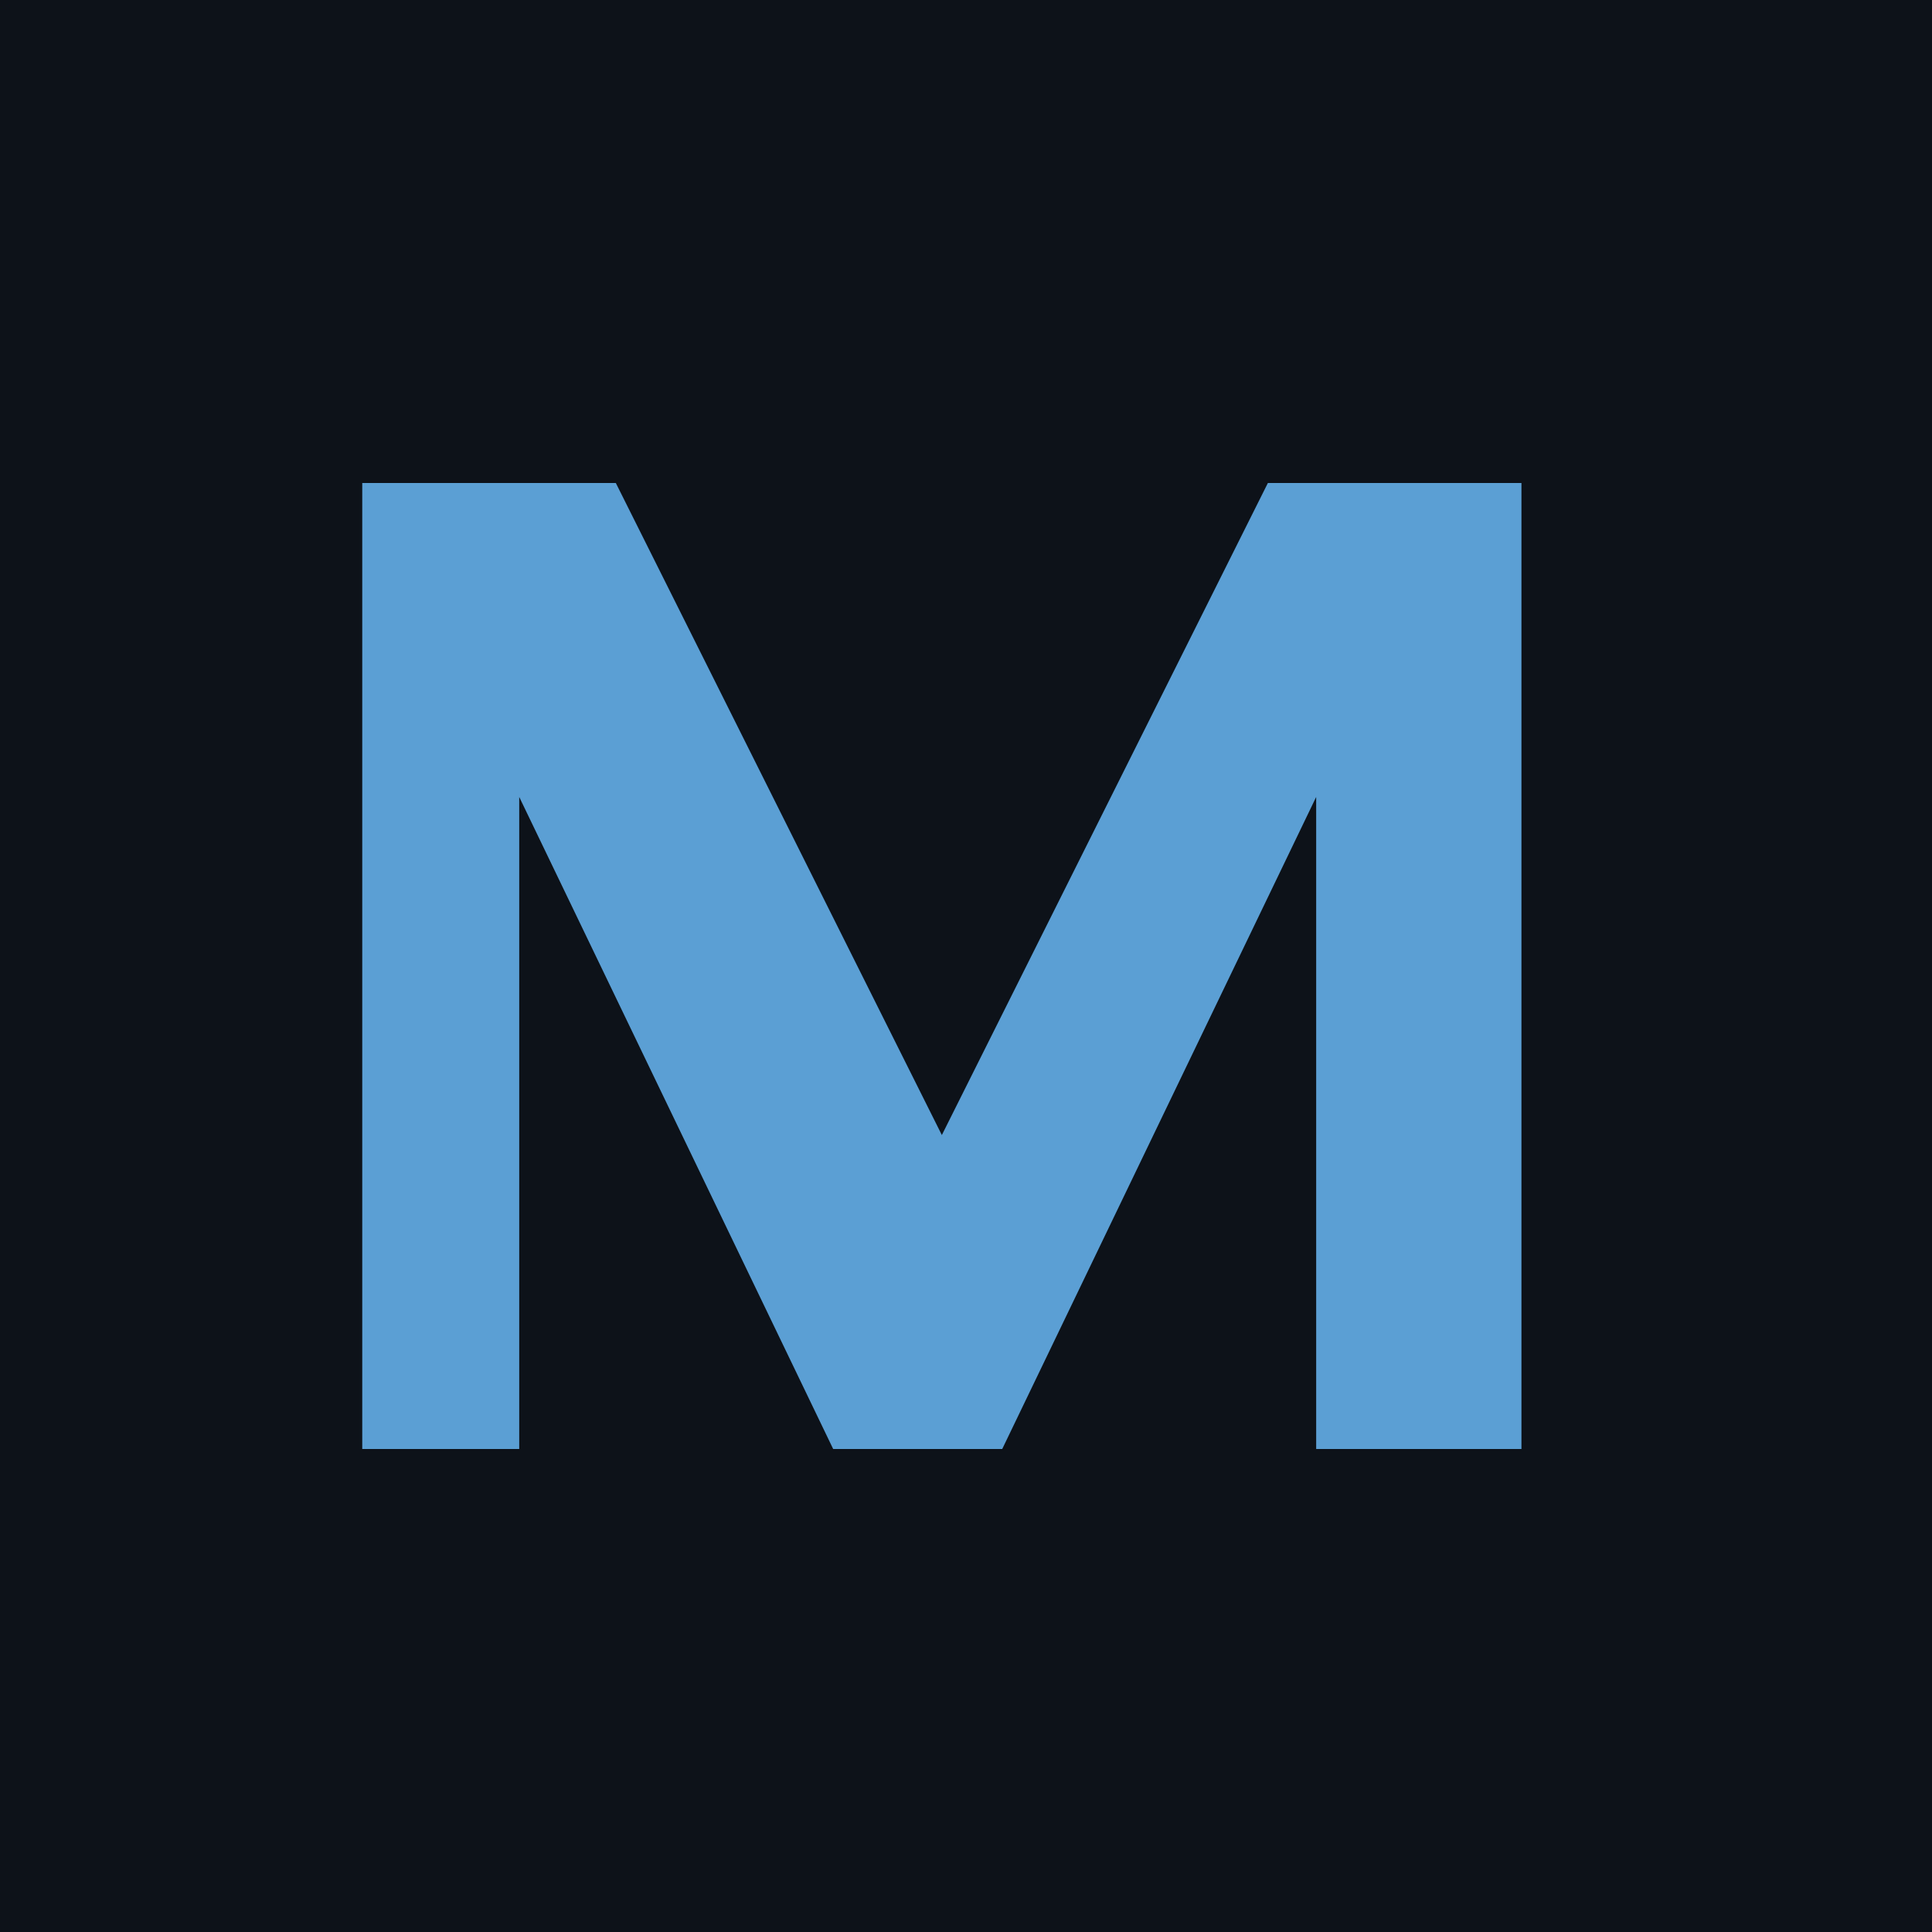
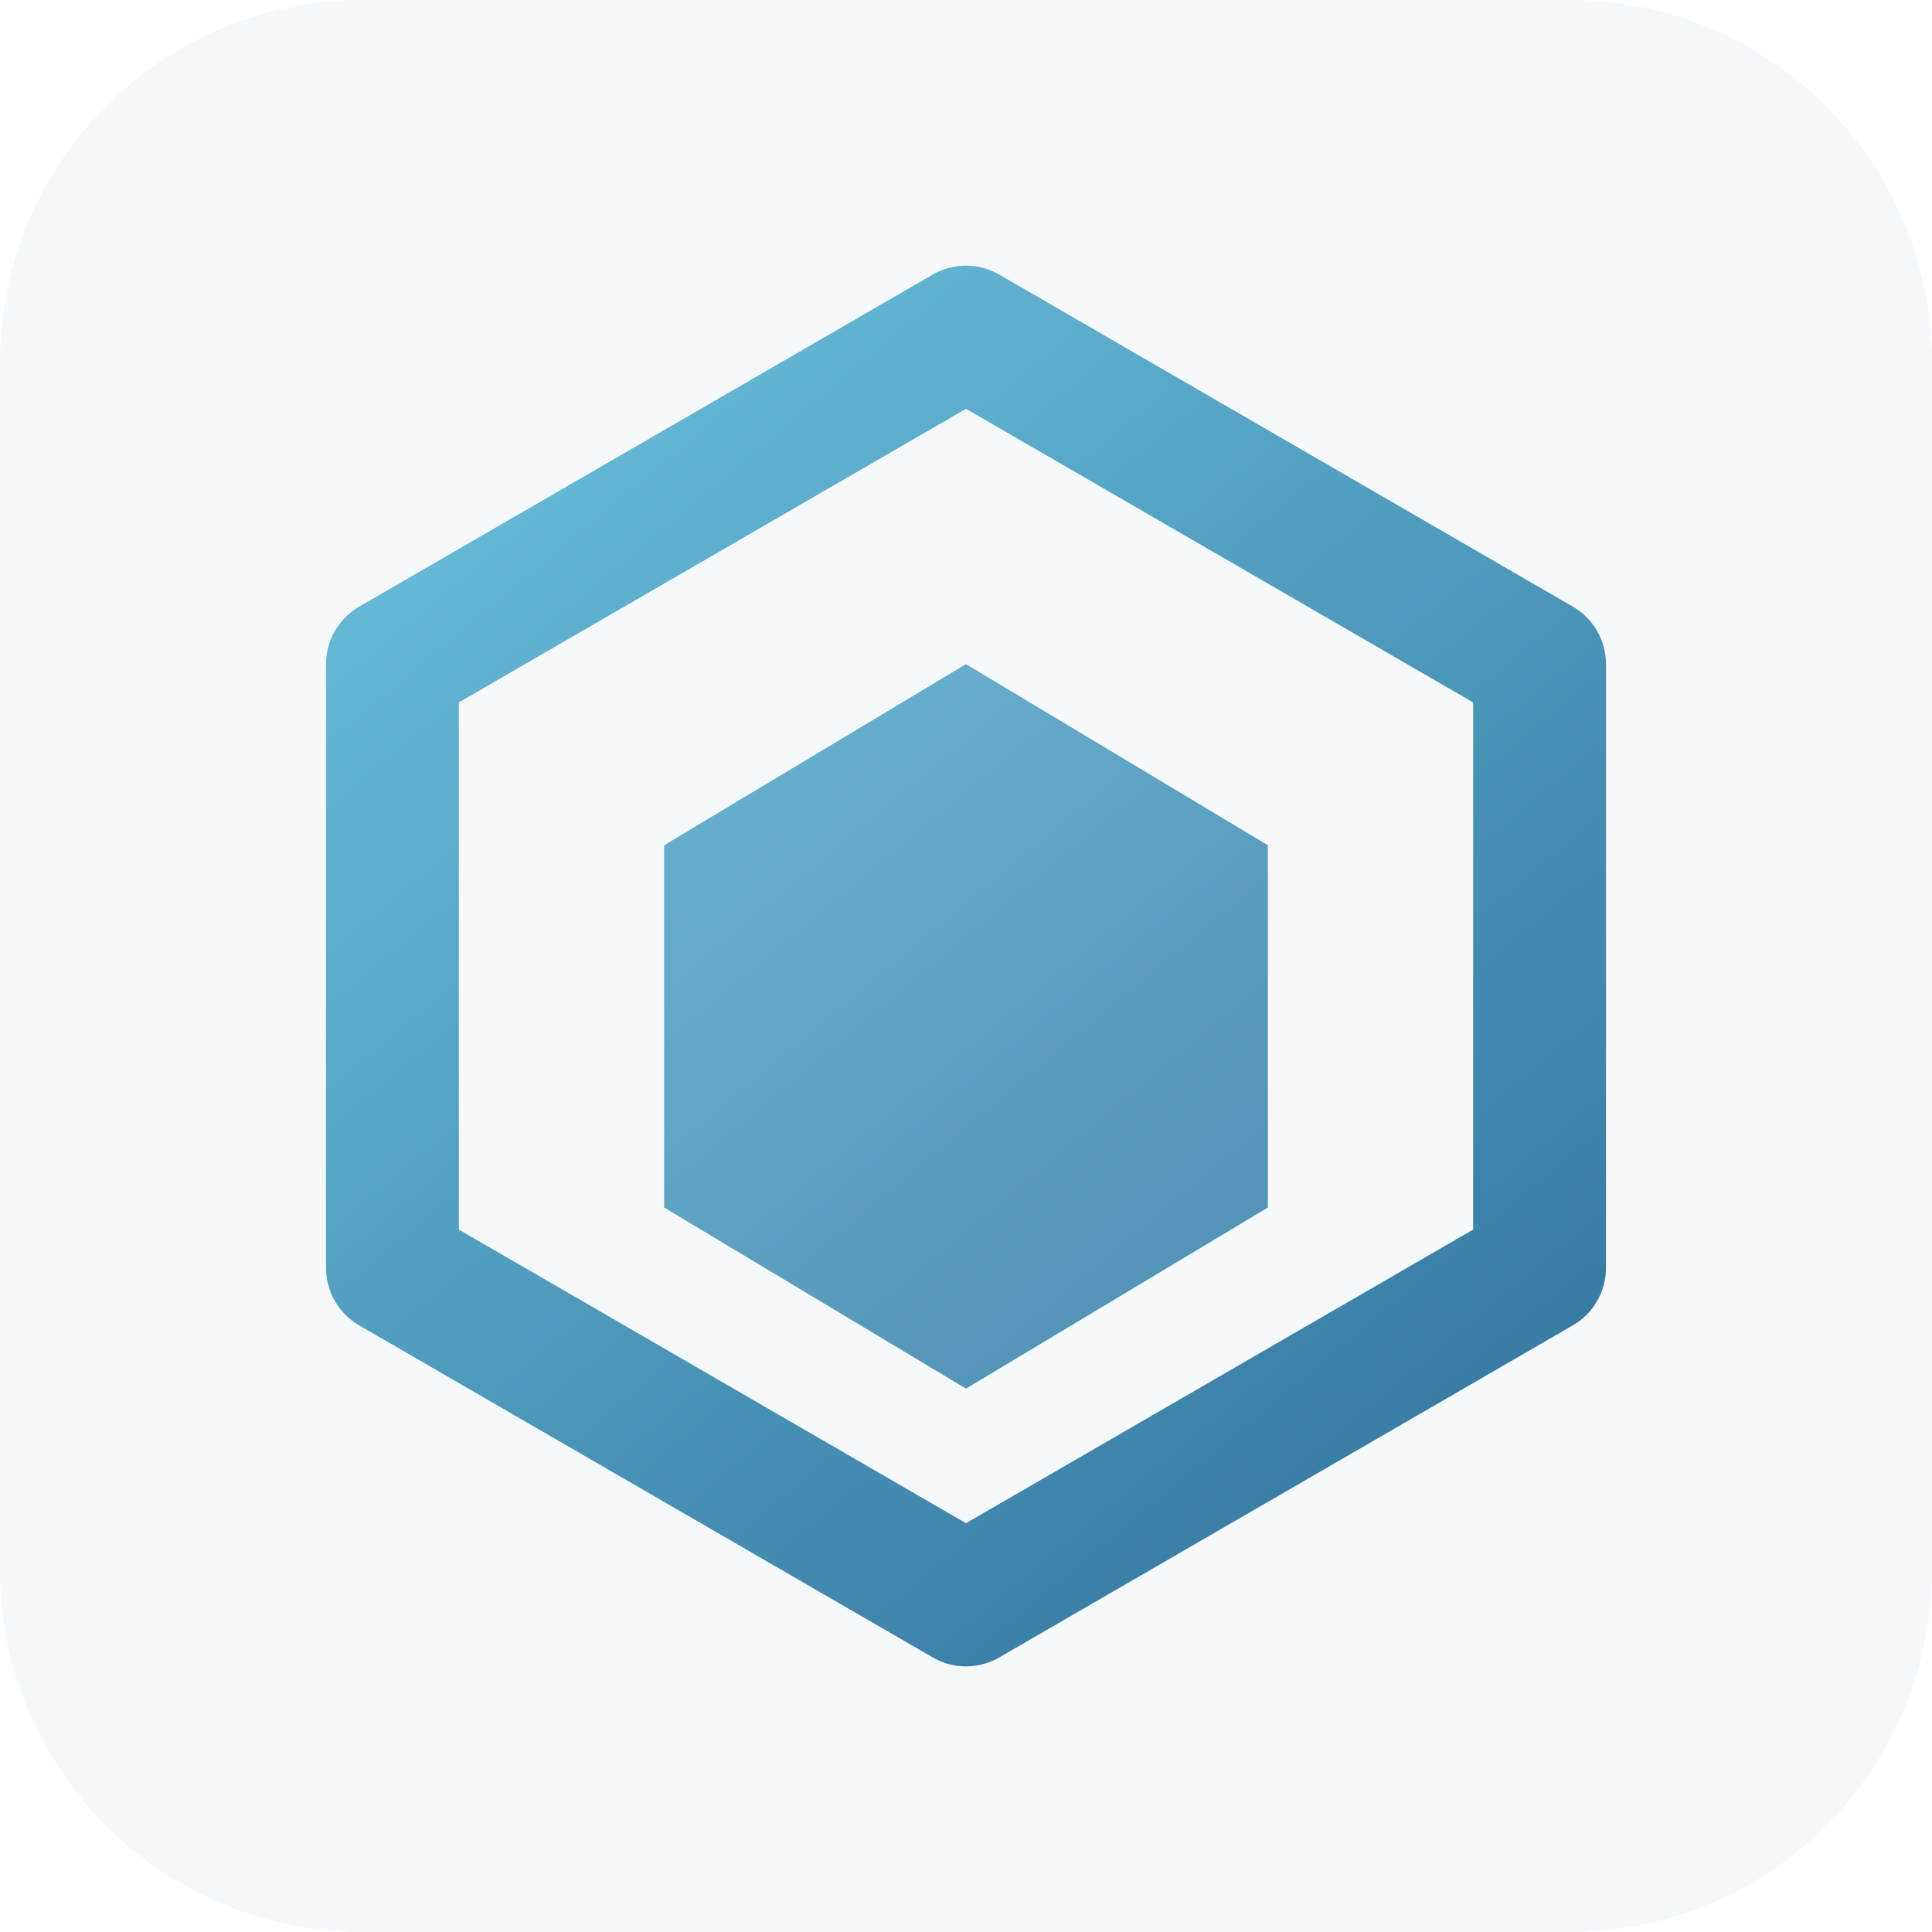
<svg xmlns="http://www.w3.org/2000/svg" viewBox="0 0 32 32" fill="none">
-   <rect width="32" height="32" fill="#0d1219" />
-   <path d="M6 24V8h4.2l5.4 10.8L21 8H25.2v16h-3.4V13.2L16.6 24h-2.8L8.6 13.2V24H6z" fill="#5B9FD4" />
+   <rect width="32" height="32" rx="6" fill="#F5F9FC" />
+   <defs>
+     <linearGradient id="hx" x1="6" y1="4" x2="26" y2="28" gradientUnits="userSpaceOnUse">
+       <stop stop-color="#6EC4E0" />
+       <stop offset="1" stop-color="#2F6F9A" />
+     </linearGradient>
+   </defs>
+   <path d="M16 5.5 L25.5 11 V21 L16 26.5 L6.5 21 V11 Z" stroke="url(#hx)" stroke-width="2.2" fill="none" stroke-linejoin="round" />
+   <path d="M16 11 L21 14 V20 L16 23 L11 20 V14 Z" fill="url(#hx)" opacity="0.9" />
</svg>
